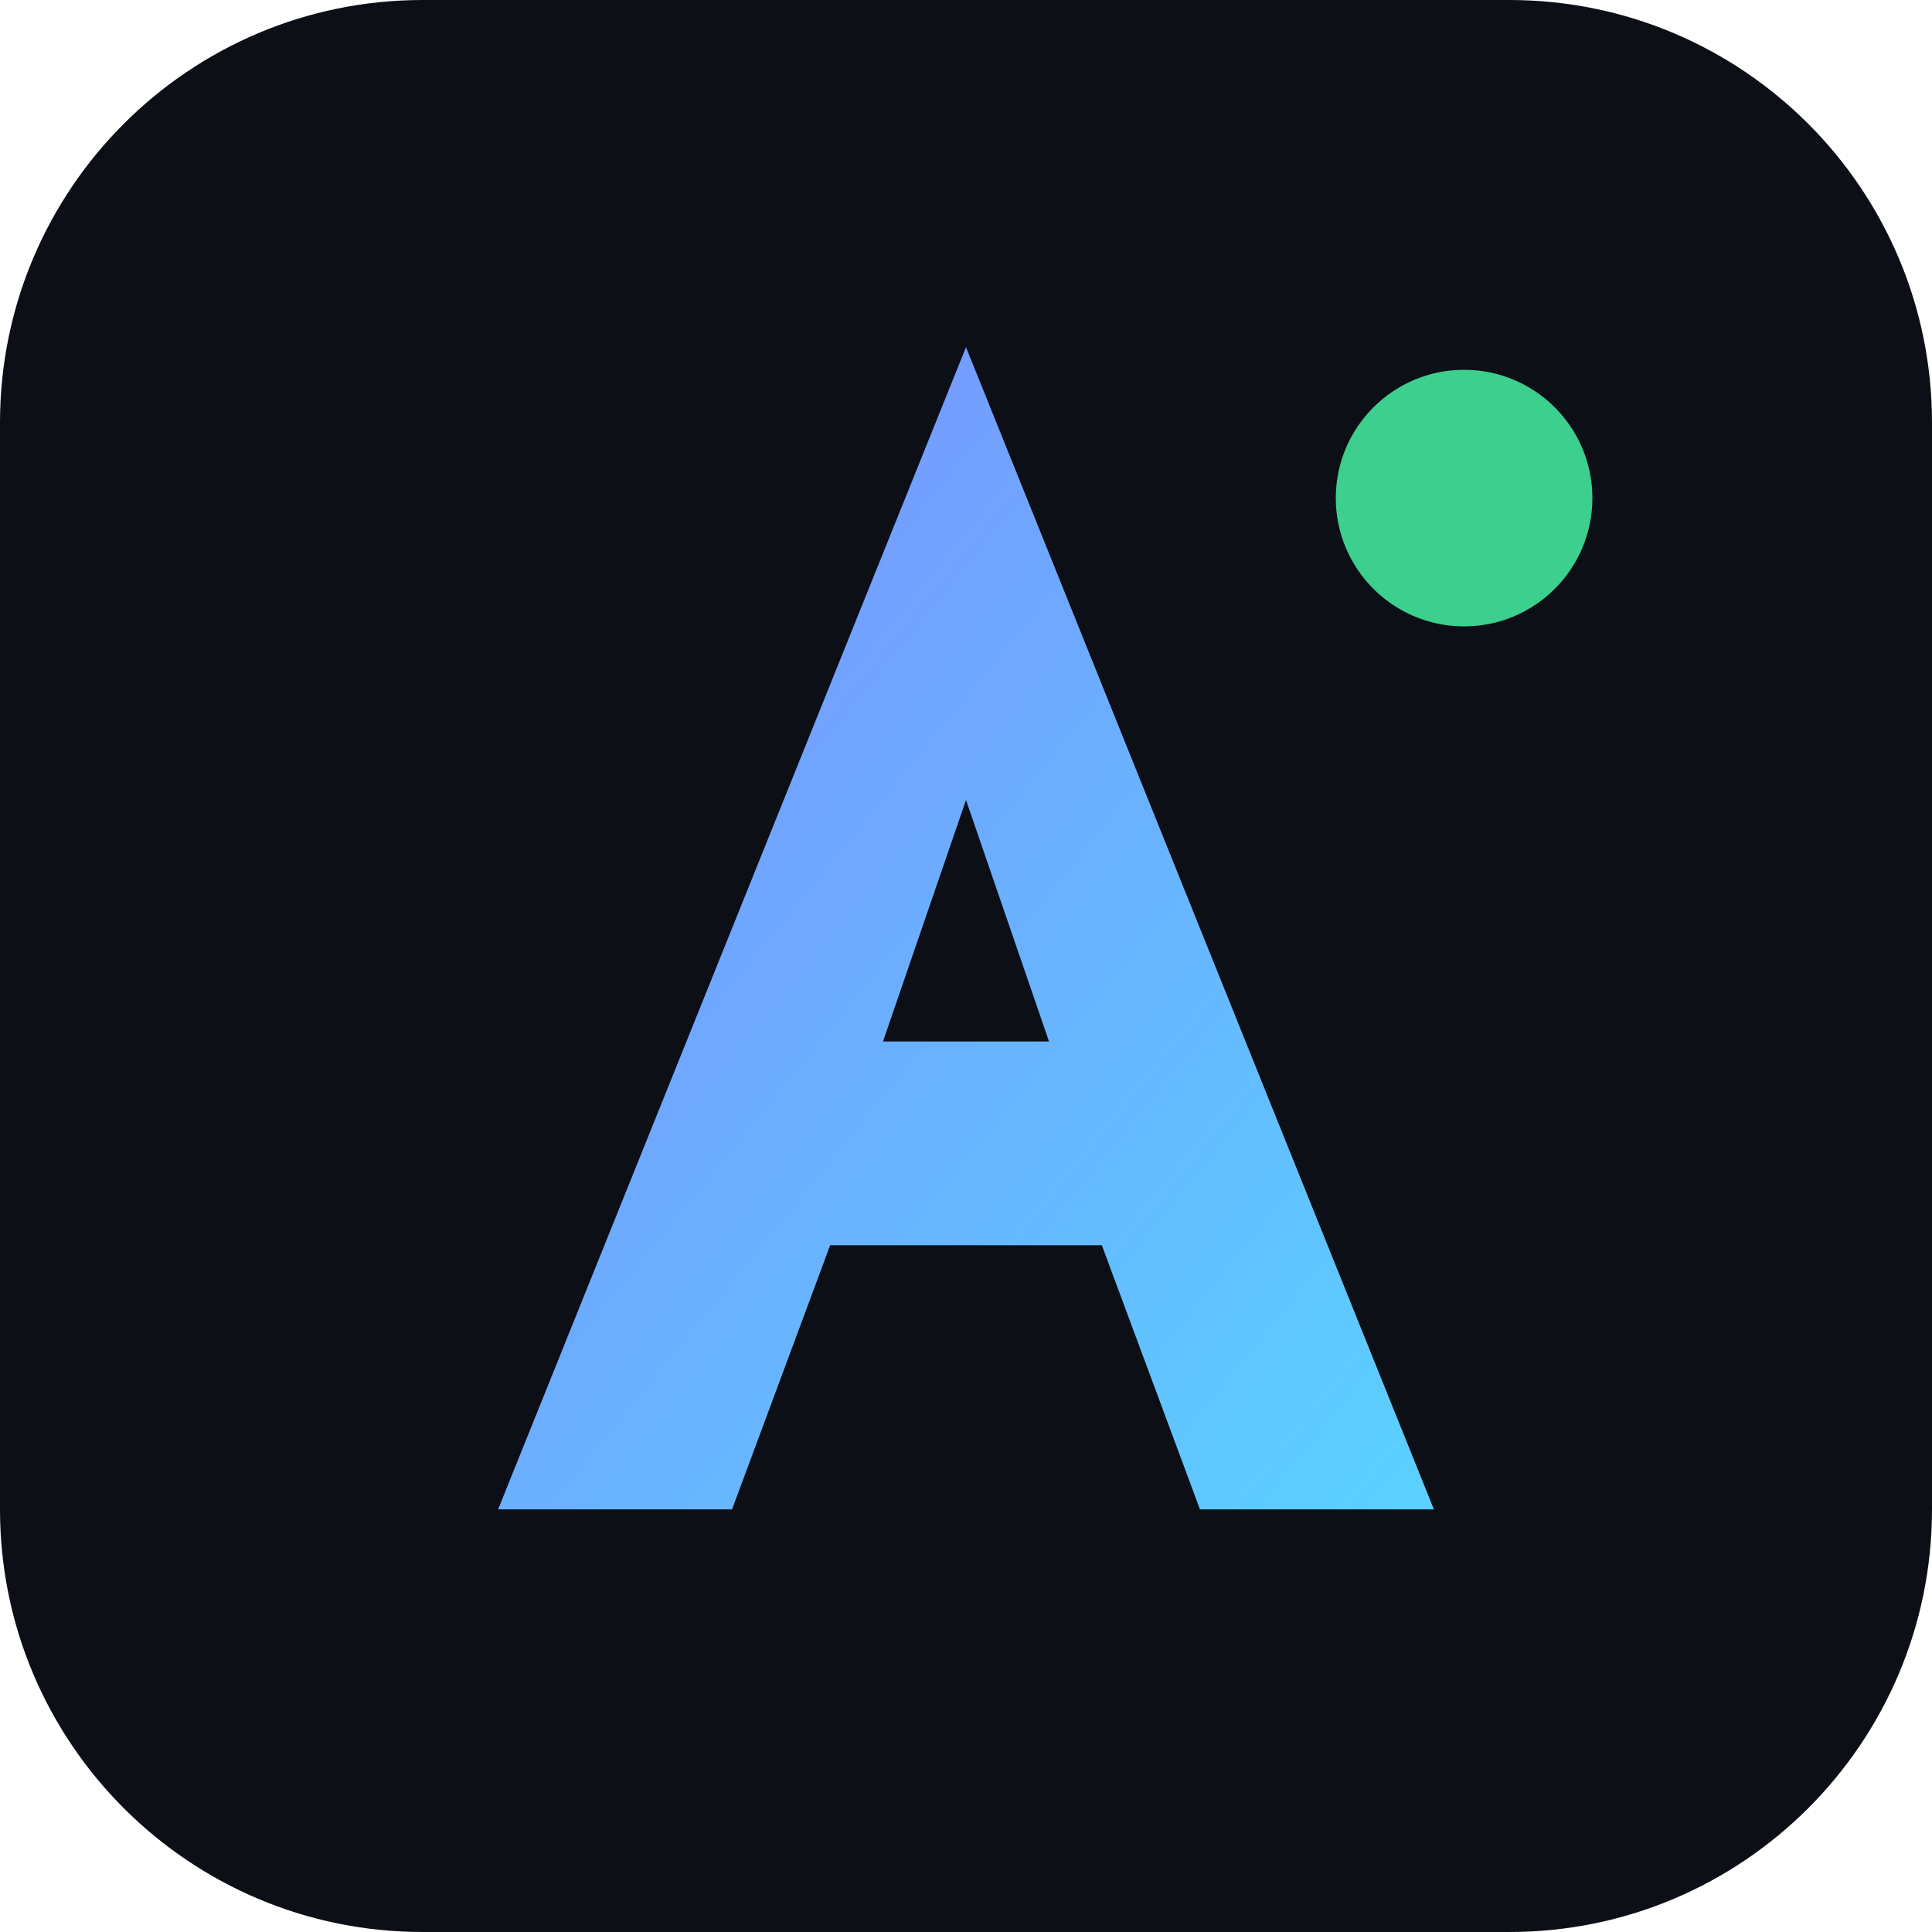
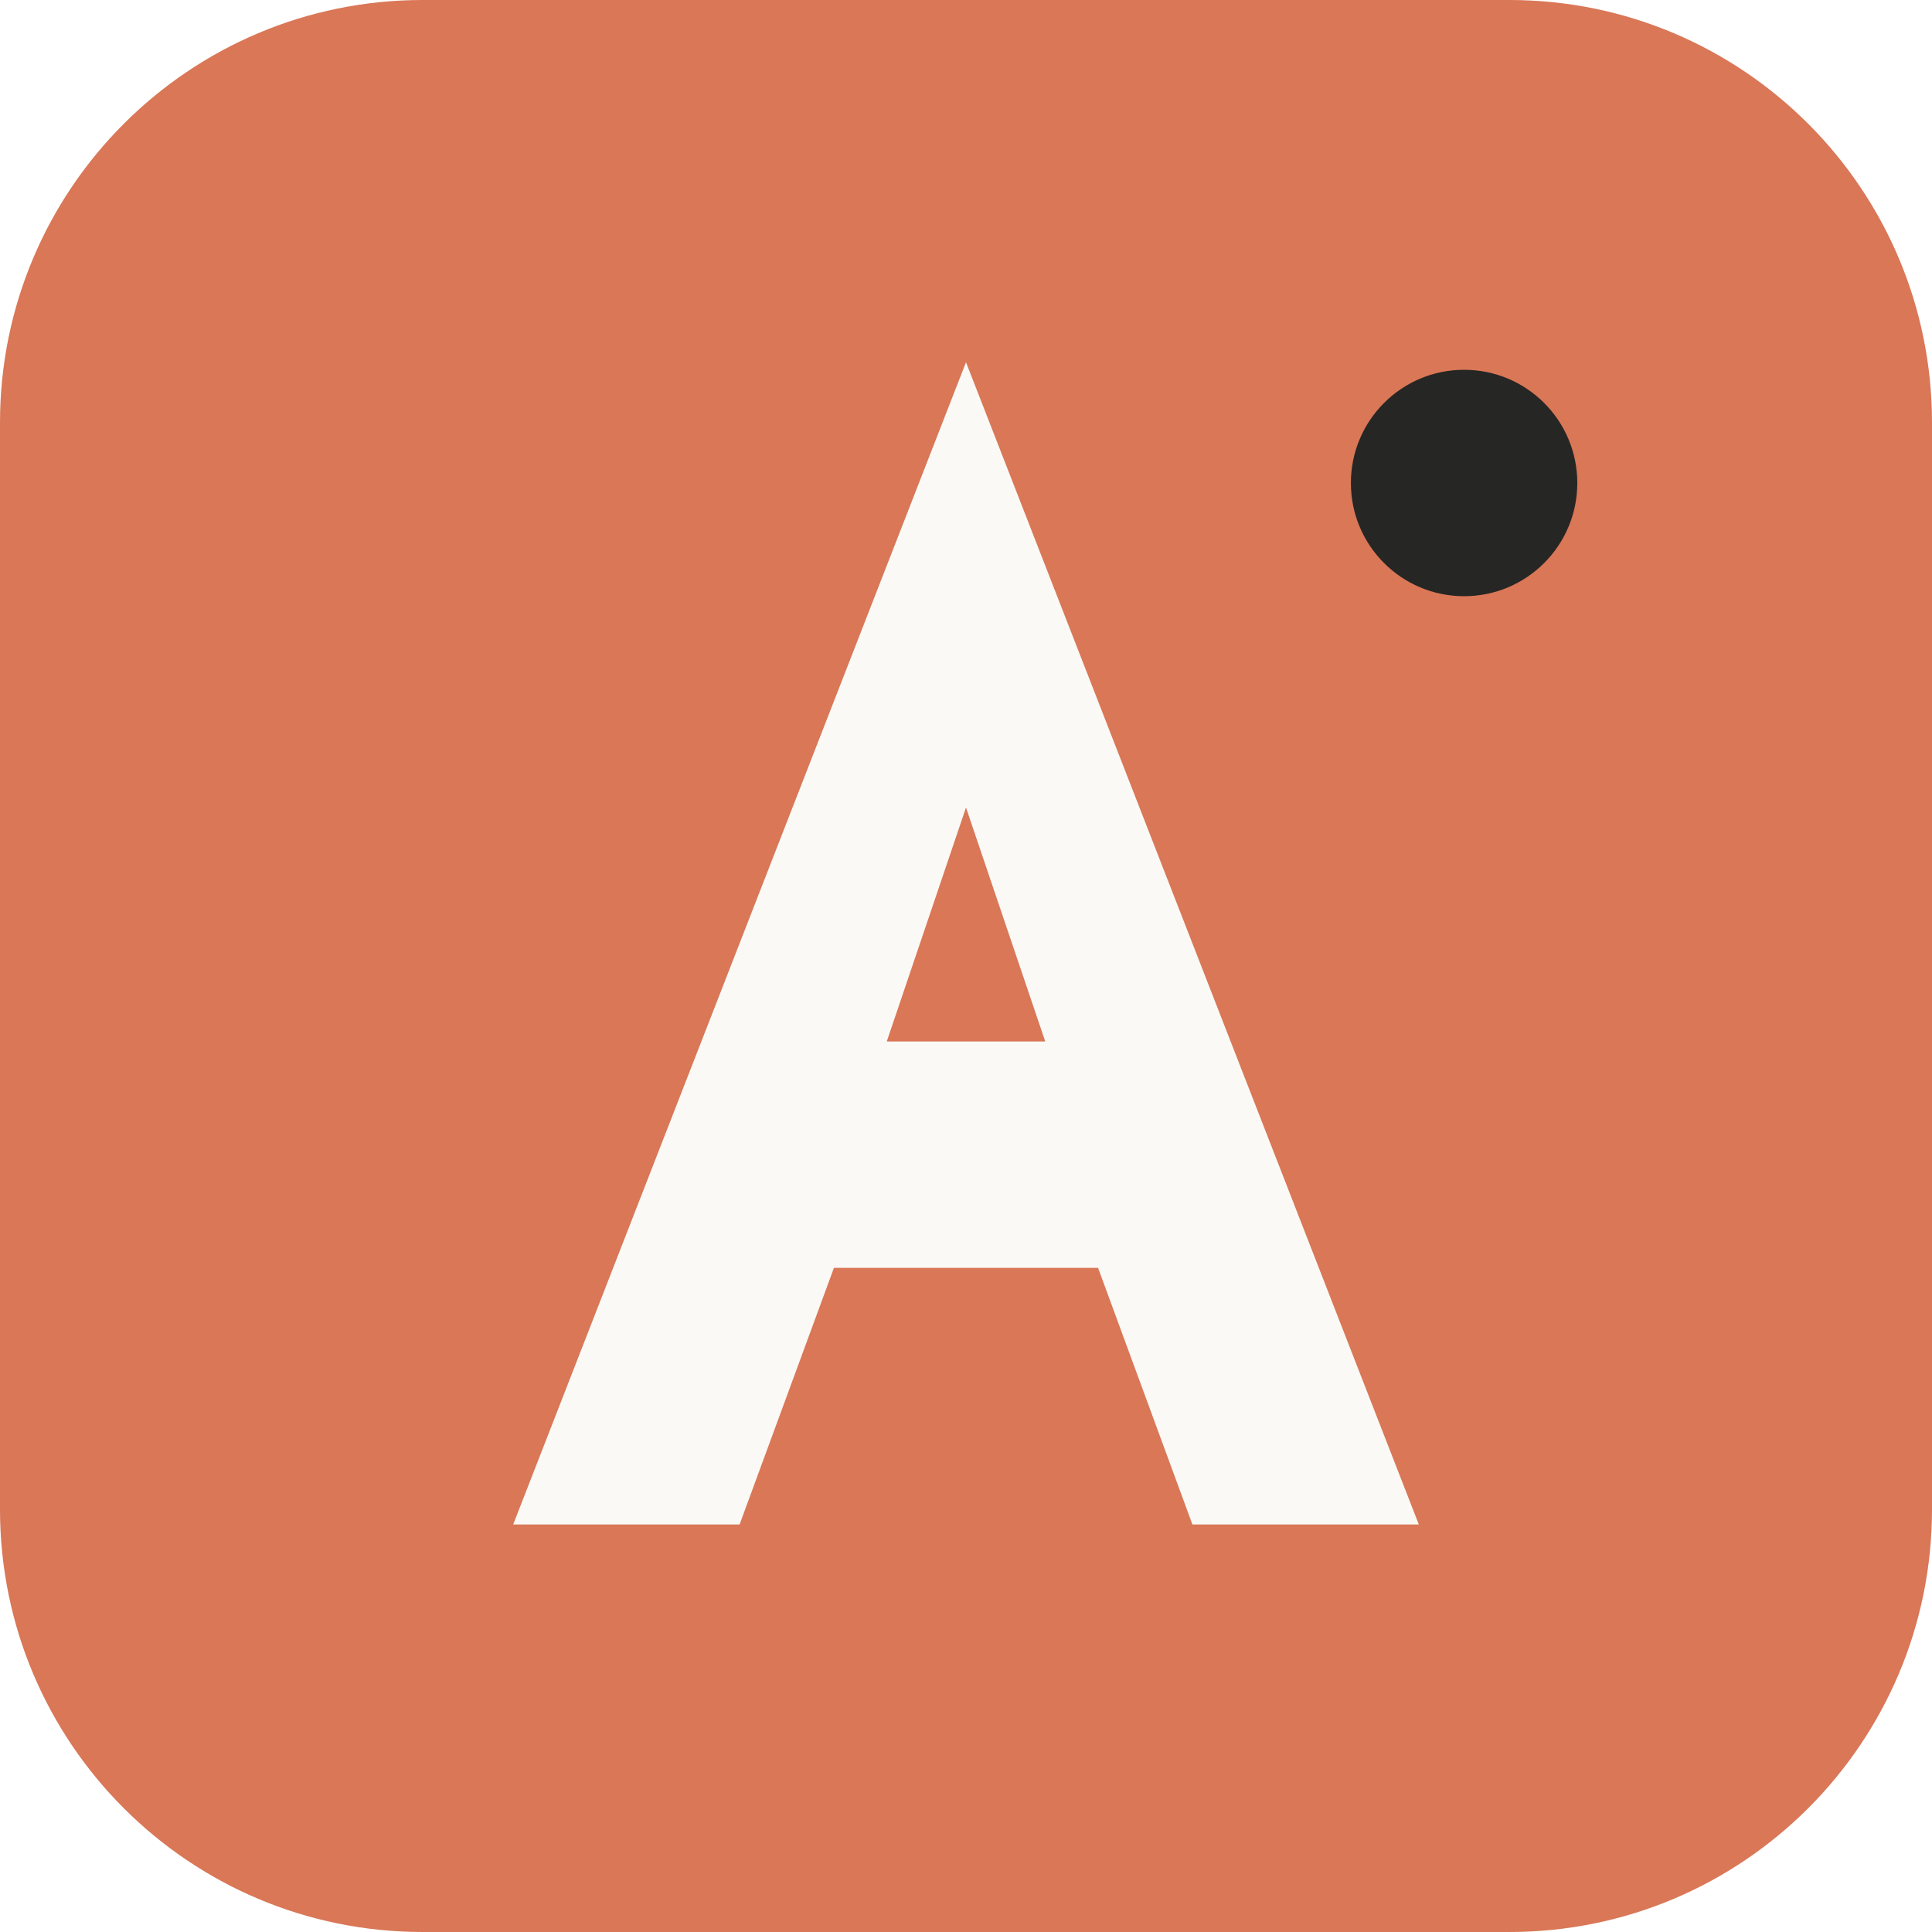
<svg xmlns="http://www.w3.org/2000/svg" viewBox="0 0 512 512">
-   <defs>
-     <linearGradient id="g" x1="0" y1="0" x2="1" y2="1">
-       <stop offset="0" stop-color="#7c8cff" />
-       <stop offset="1" stop-color="#5ad1ff" />
-     </linearGradient>
-   </defs>
-   <rect width="512" height="512" rx="112" fill="#0d0f17" />
-   <path d="M256 92 380 400h-62l-26-70h-72l-26 70h-62L256 92zm0 120-22 64h44l-22-64z" fill="url(#g)" />
-   <circle cx="388" cy="132" r="34" fill="#3ccf8e" />
+   <rect width="512" height="512" rx="112" fill="#d97757" />
+   <path d="M256 96 376 404h-60l-25-68h-70l-25 68h-60L256 96zm0 118-21 62h42l-21-62z" fill="#faf9f5" />
+   <circle cx="388" cy="128" r="30" fill="#262624" />
</svg>
